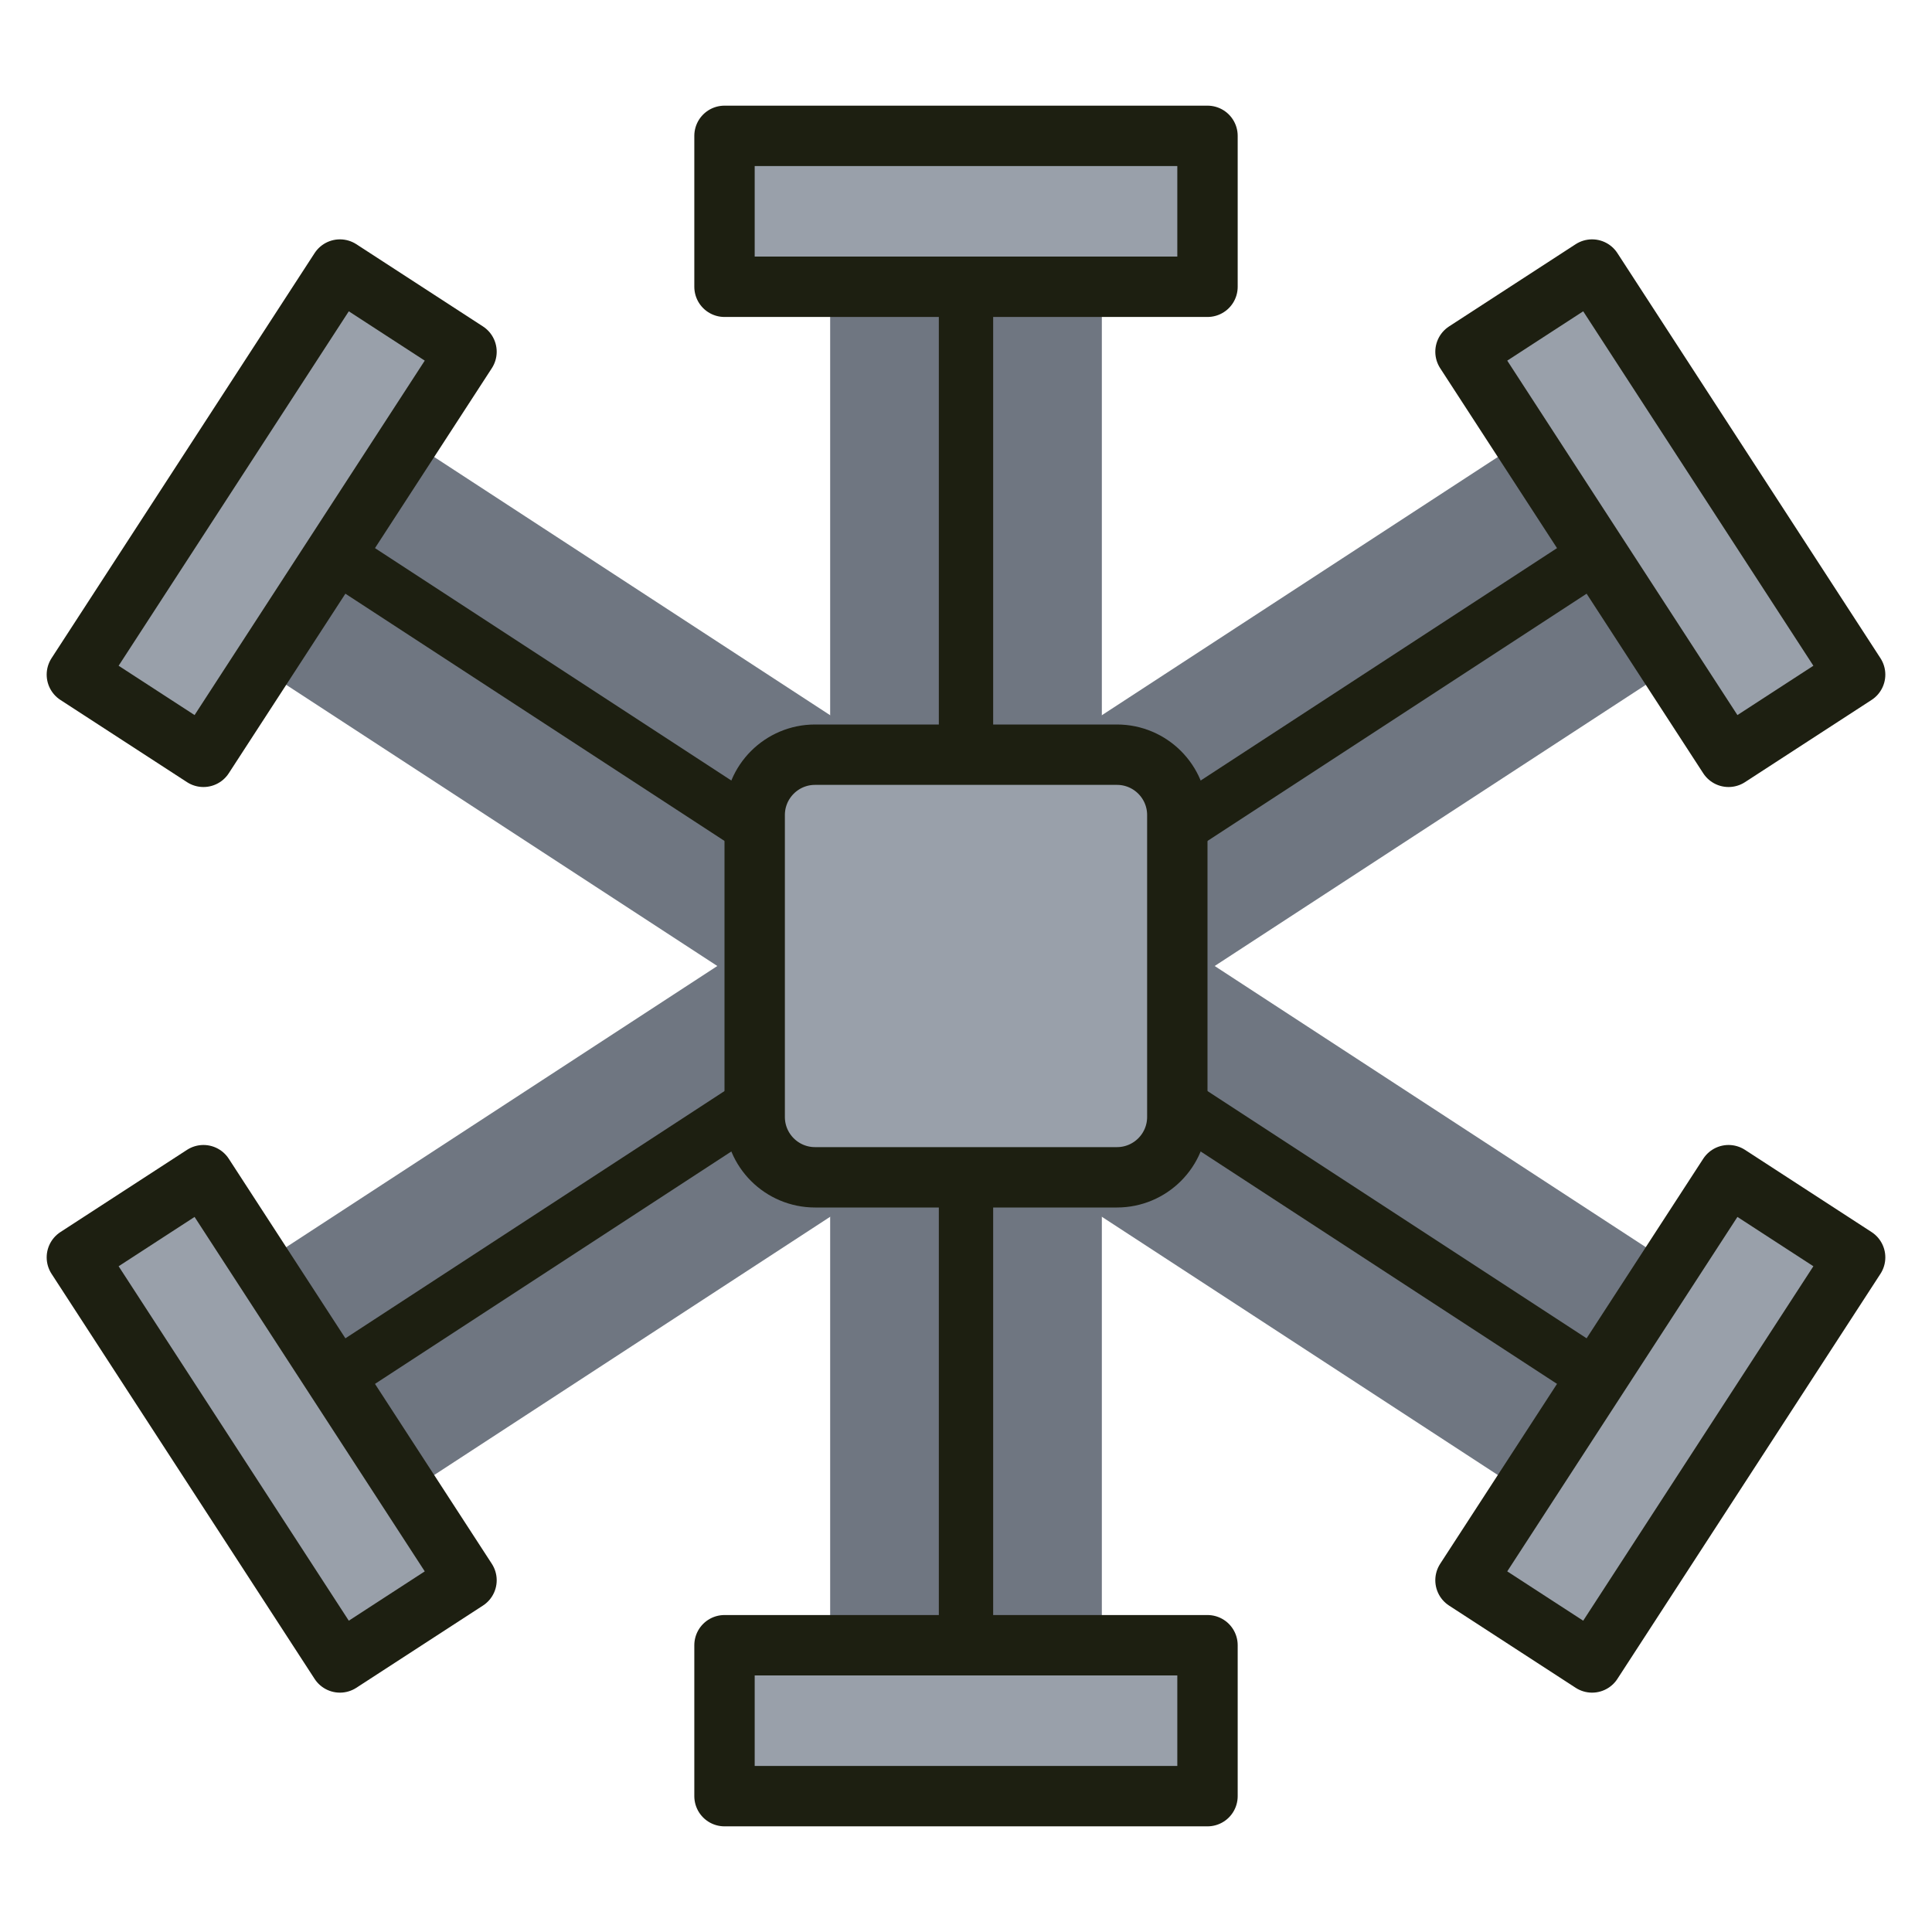
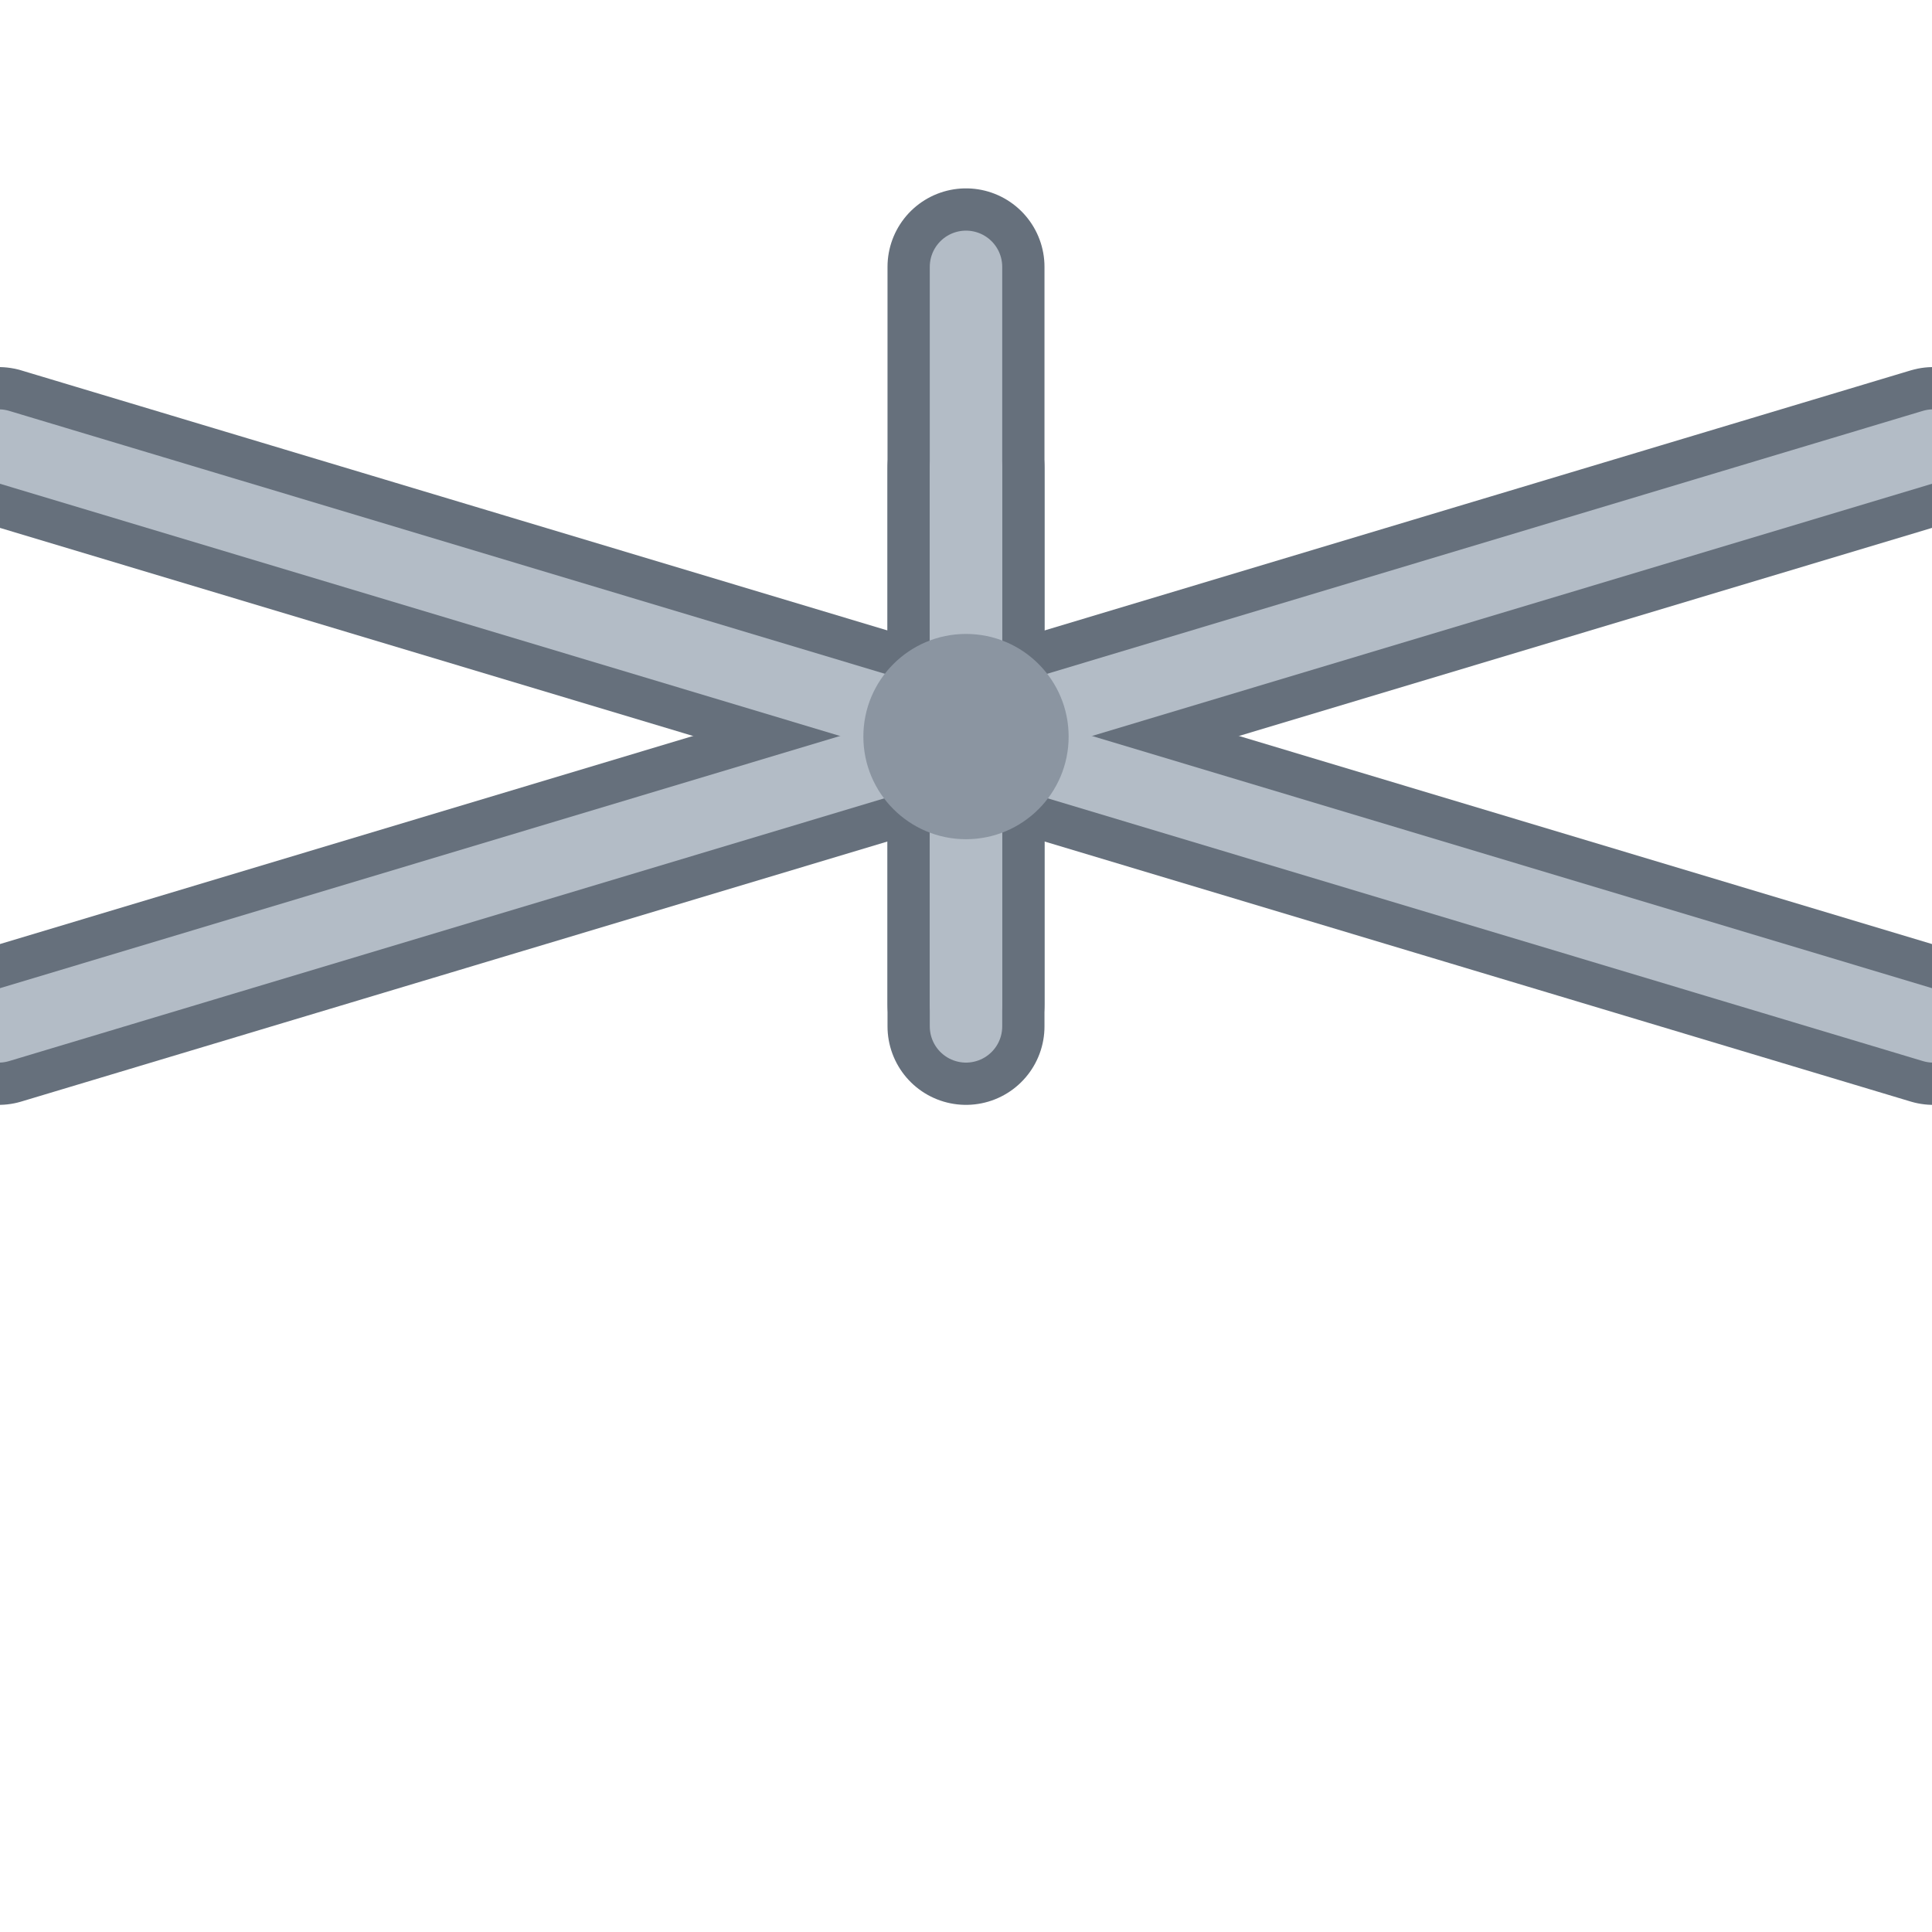
- <svg xmlns="http://www.w3.org/2000/svg" viewBox="0 0 64 64" fill="none" stroke="#1d1f11" stroke-width="2" stroke-linejoin="round" stroke-linecap="round">
-   <path d="M9 17L55 47" stroke="#6f7681" stroke-width="9" stroke-linecap="butt" />
-   <path d="M55 17L9 47" stroke="#6f7681" stroke-width="9" stroke-linecap="butt" />
-   <path d="M32 7L32 57" stroke="#6f7681" stroke-width="9" stroke-linecap="butt" />
-   <path d="M9 17L55 47" stroke-width="1.8" stroke-linecap="butt" />
-   <path d="M55 17L9 47" stroke-width="1.8" stroke-linecap="butt" />
-   <path d="M32 7L32 57" stroke-width="1.8" stroke-linecap="butt" />
-   <g transform="translate(9 17) rotate(33)">
-     <rect x="-2.5" y="-8" width="5" height="16" fill="#99a0aa" />
-   </g>
-   <g transform="translate(55 47) rotate(33)">
-     <rect x="-2.5" y="-8" width="5" height="16" fill="#99a0aa" />
-   </g>
-   <g transform="translate(55 17) rotate(-33)">
-     <rect x="-2.5" y="-8" width="5" height="16" fill="#99a0aa" />
-   </g>
-   <g transform="translate(9 47) rotate(-33)">
-     <rect x="-2.5" y="-8" width="5" height="16" fill="#99a0aa" />
-   </g>
-   <g transform="translate(32 7) rotate(90)">
-     <rect x="-2.5" y="-8" width="5" height="16" fill="#99a0aa" />
-   </g>
-   <g transform="translate(32 57) rotate(90)">
-     <rect x="-2.5" y="-8" width="5" height="16" fill="#99a0aa" />
-   </g>
-   <rect x="25" y="25" width="14" height="14" rx="2" fill="#99a0aa" />
+ <svg xmlns="http://www.w3.org/2000/svg" viewBox="0 0 64 64" fill="none">
+   <path d="M32 15.5L32 33.26" stroke="#66707c" stroke-width="5.2" stroke-linecap="round" />
+   <path d="M64.042 34L-0.042 14.76" stroke="#66707c" stroke-width="5.2" stroke-linecap="round" />
+   <path d="M32 34L32 8.84" stroke="#66707c" stroke-width="5.2" stroke-linecap="round" />
+   <path d="M-0.042 34L64.042 14.76" stroke="#66707c" stroke-width="5.2" stroke-linecap="round" />
+   <path d="M32 15.5L32 33.26" stroke="#b3bcc6" stroke-width="2.4" stroke-linecap="round" />
+   <path d="M64.042 34L-0.042 14.76" stroke="#b3bcc6" stroke-width="2.4" stroke-linecap="round" />
+   <path d="M32 34L32 8.84" stroke="#b3bcc6" stroke-width="2.4" stroke-linecap="round" />
+   <path d="M-0.042 34L64.042 14.76" stroke="#b3bcc6" stroke-width="2.4" stroke-linecap="round" />
+   <circle cx="32.0" cy="24.4" r="3.4" fill="#8b95a1" />
</svg>
